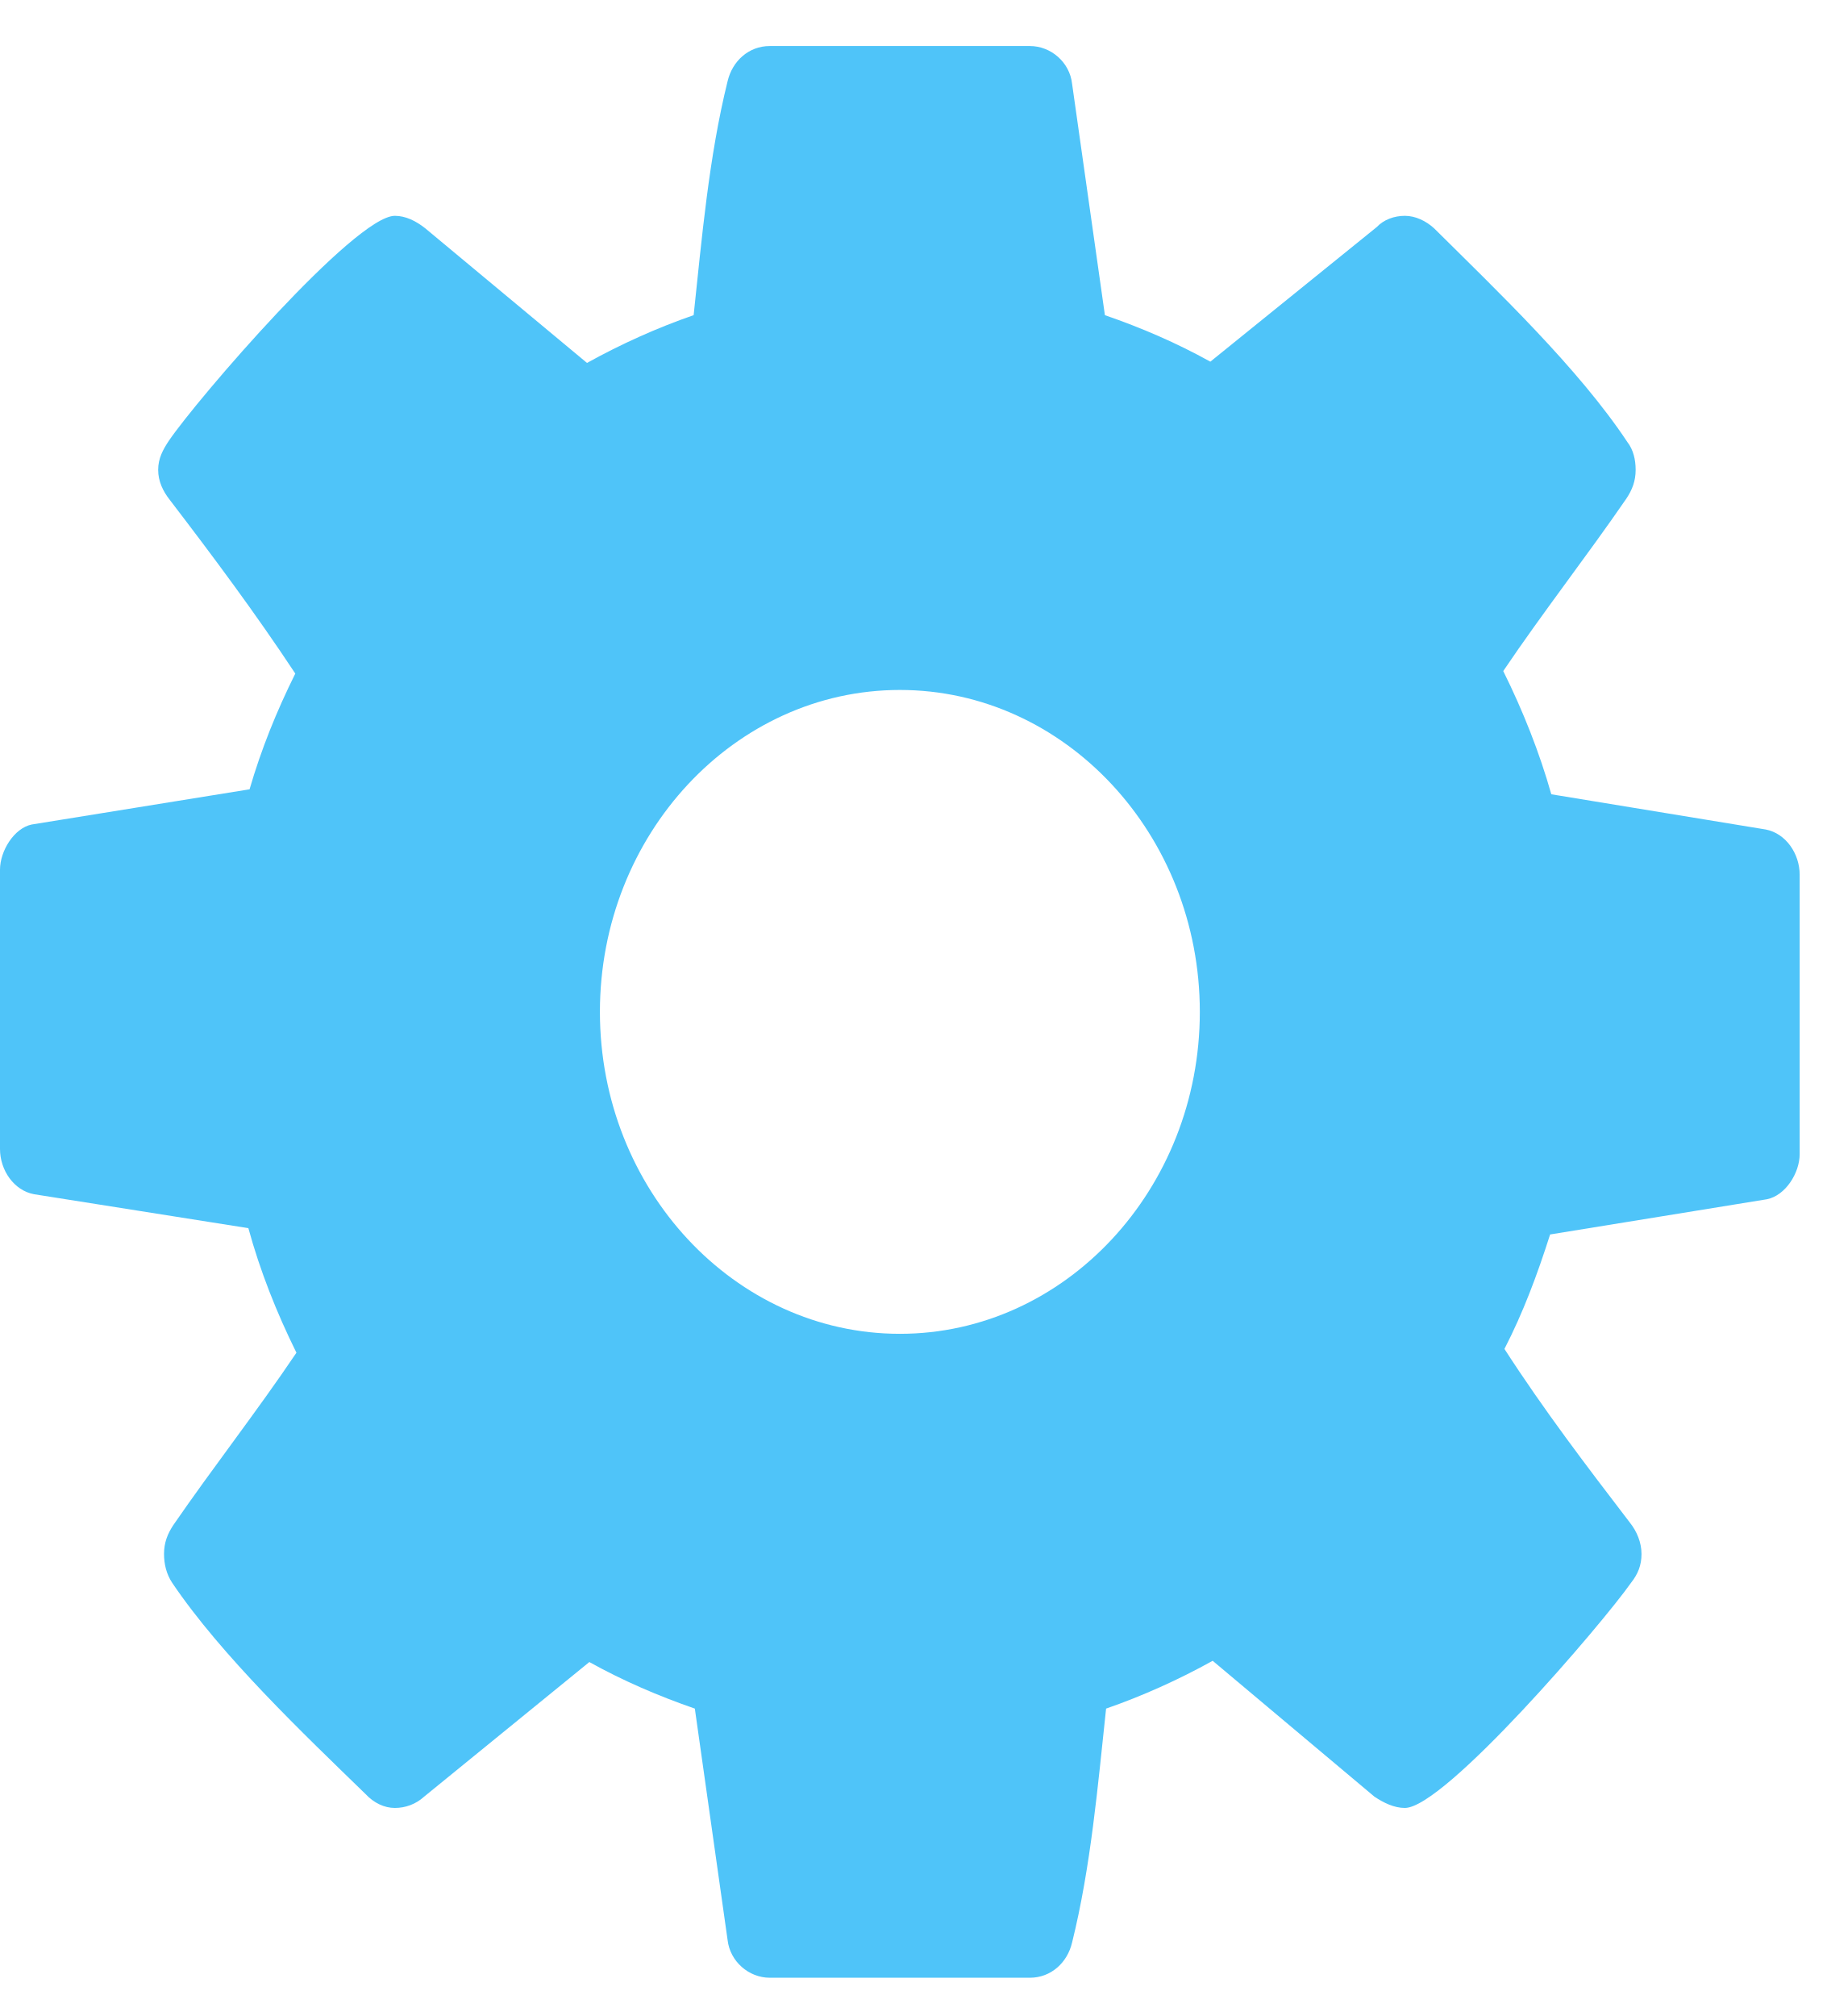
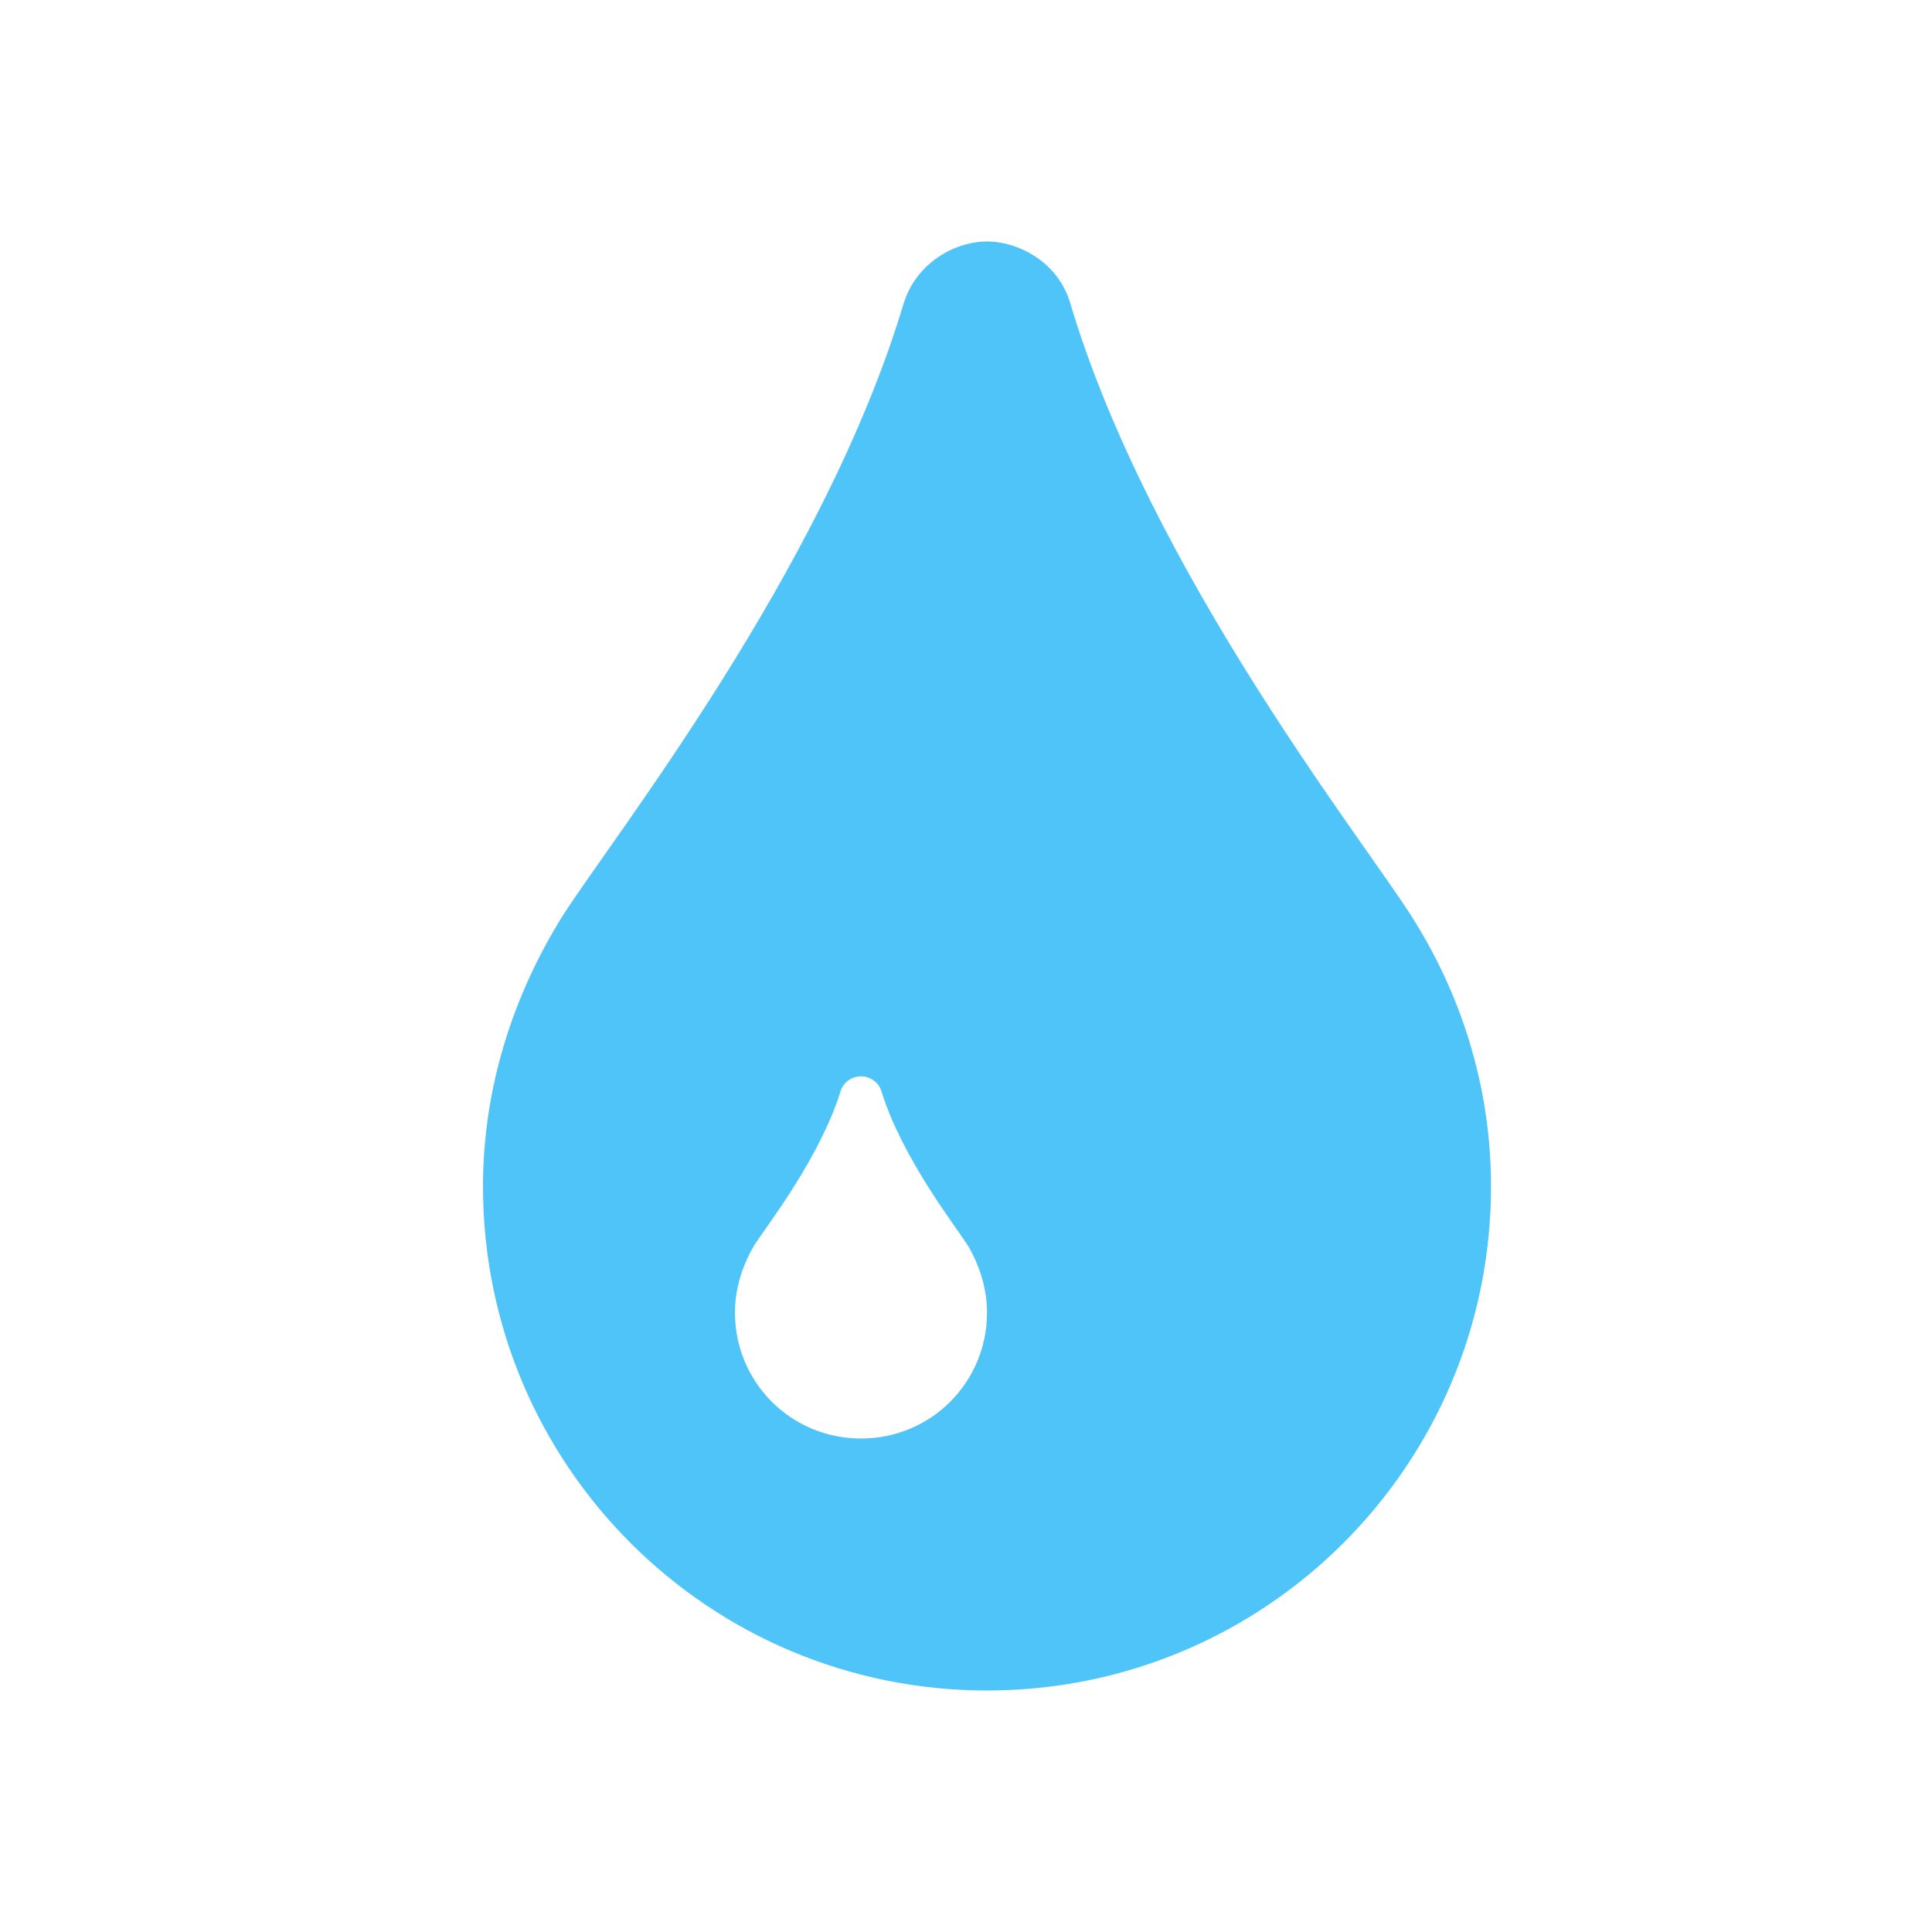
- <svg xmlns="http://www.w3.org/2000/svg" width="29px" height="32px" viewBox="0 0 29 32" version="1.1">
-   <g id="light" stroke="none" stroke-width="1" fill="none" fill-rule="evenodd">
-     <g id="Measure" transform="translate(-653, -716)" fill="#4FC4F9">
-       <g id="icon/setting" transform="translate(648, 710.8537)">
-         <path d="M21.35,36.539 C21.685,36.539 21.946,36.299 22.02,35.98 C22.318,34.782 22.429,33.485 22.56,32.267 C23.136,32.067 23.713,31.808 24.252,31.508 L26.819,33.664 C26.968,33.764 27.135,33.844 27.303,33.844 C27.935,33.844 30.446,30.91 30.893,30.271 C31.004,30.131 31.06,29.991 31.06,29.812 C31.06,29.632 30.986,29.452 30.874,29.313 C30.186,28.414 29.516,27.536 28.884,26.558 C29.182,25.979 29.405,25.38 29.609,24.741 L33.051,24.182 C33.348,24.122 33.571,23.763 33.571,23.464 L33.571,19.032 C33.571,18.693 33.348,18.373 33.032,18.313 L29.628,17.754 C29.442,17.096 29.182,16.437 28.865,15.798 C29.498,14.86 30.186,13.982 30.818,13.063 C30.911,12.924 30.967,12.784 30.967,12.604 C30.967,12.444 30.93,12.285 30.837,12.165 C30.056,10.987 28.754,9.75 27.768,8.771 C27.638,8.652 27.47,8.572 27.303,8.572 C27.135,8.572 26.968,8.632 26.856,8.751 L24.215,10.887 C23.676,10.588 23.118,10.348 22.541,10.149 L22.02,6.476 C21.983,6.136 21.685,5.877 21.35,5.877 L17.221,5.877 C16.886,5.877 16.626,6.116 16.551,6.436 C16.254,7.634 16.142,8.931 16.012,10.149 C15.435,10.348 14.859,10.608 14.319,10.907 L11.752,8.771 C11.603,8.652 11.436,8.572 11.269,8.572 C10.636,8.572 8.125,11.486 7.679,12.145 C7.586,12.285 7.511,12.424 7.511,12.604 C7.511,12.784 7.586,12.943 7.697,13.083 C8.385,13.982 9.055,14.88 9.688,15.838 C9.39,16.437 9.148,17.036 8.962,17.675 L5.502,18.234 C5.223,18.293 5,18.653 5,18.952 L5,23.384 C5,23.723 5.223,24.043 5.539,24.102 L8.943,24.641 C9.129,25.32 9.39,25.979 9.706,26.618 C9.074,27.556 8.385,28.434 7.753,29.352 C7.66,29.492 7.604,29.632 7.604,29.812 C7.604,29.971 7.641,30.131 7.734,30.271 C8.516,31.429 9.818,32.666 10.804,33.624 C10.934,33.764 11.101,33.844 11.269,33.844 C11.436,33.844 11.603,33.784 11.734,33.664 L14.356,31.528 C14.896,31.828 15.454,32.067 16.031,32.267 L16.551,35.94 C16.589,36.279 16.886,36.539 17.221,36.539 L21.35,36.539 Z M19.286,26.318 C16.663,26.318 14.524,24.023 14.524,21.208 C14.524,18.393 16.663,16.098 19.286,16.098 C21.909,16.098 24.048,18.393 24.048,21.208 C24.048,24.023 21.909,26.318 19.286,26.318 Z" id="" />
-       </g>
-     </g>
+ <svg xmlns="http://www.w3.org/2000/svg" width="24px" height="24px" viewBox="0 0 24 24" version="1.1">
+   <g id="icon/features/cost" stroke="none" stroke-width="1" fill="none" fill-rule="evenodd">
+     <path d="M12.261,21 C15.721,21 18.522,18.2 18.522,14.739 C18.522,13.504 18.155,12.355 17.531,11.376 C16.908,10.398 14.291,7.084 13.3,3.783 C13.154,3.257 12.652,3 12.261,3 C11.87,3 11.38,3.257 11.221,3.783 C10.231,7.084 7.614,10.398 6.99,11.376 C6.379,12.355 6,13.504 6,14.739 C6,18.2 8.8,21 12.261,21 Z M10.696,17.87 C9.827,17.87 9.13,17.173 9.13,16.304 C9.13,15.999 9.228,15.705 9.375,15.461 C9.534,15.216 10.182,14.385 10.439,13.565 C10.476,13.431 10.598,13.37 10.696,13.37 C10.793,13.37 10.916,13.431 10.952,13.565 C11.209,14.385 11.857,15.216 12.016,15.461 C12.163,15.705 12.261,15.999 12.261,16.304 C12.261,17.173 11.564,17.87 10.696,17.87 Z" id="" fill="#4FC4F9" />
  </g>
</svg>
